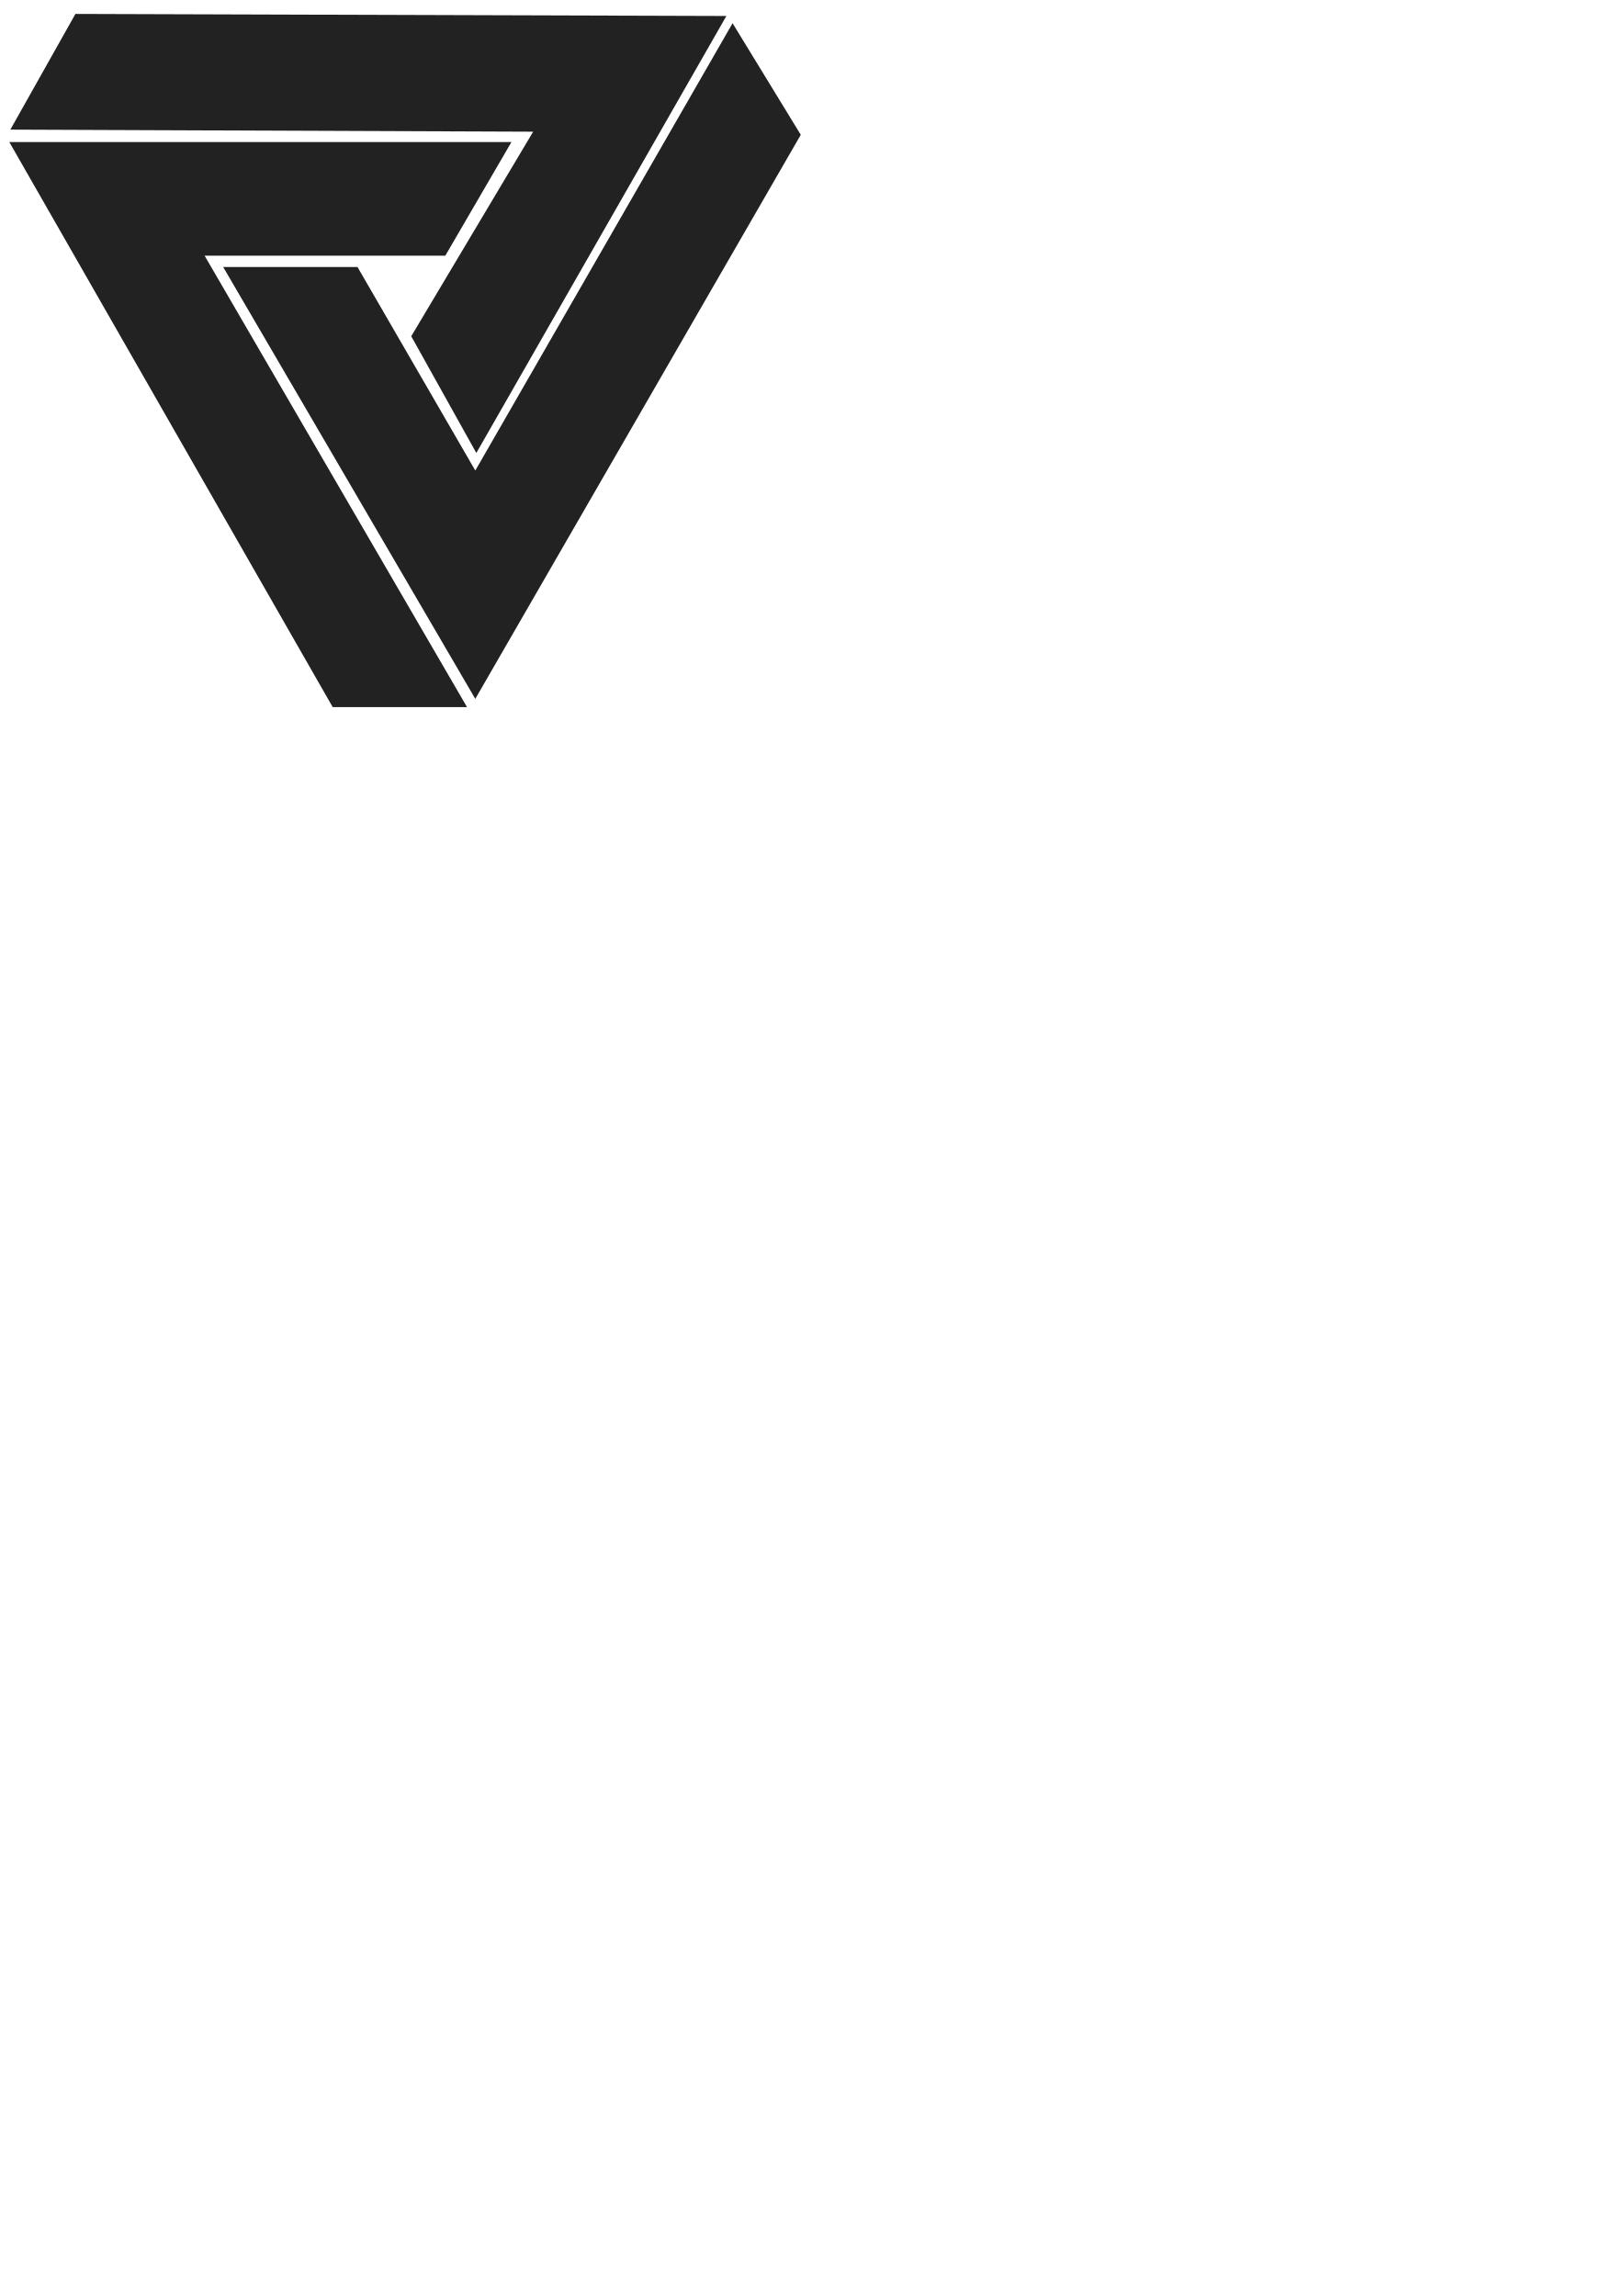
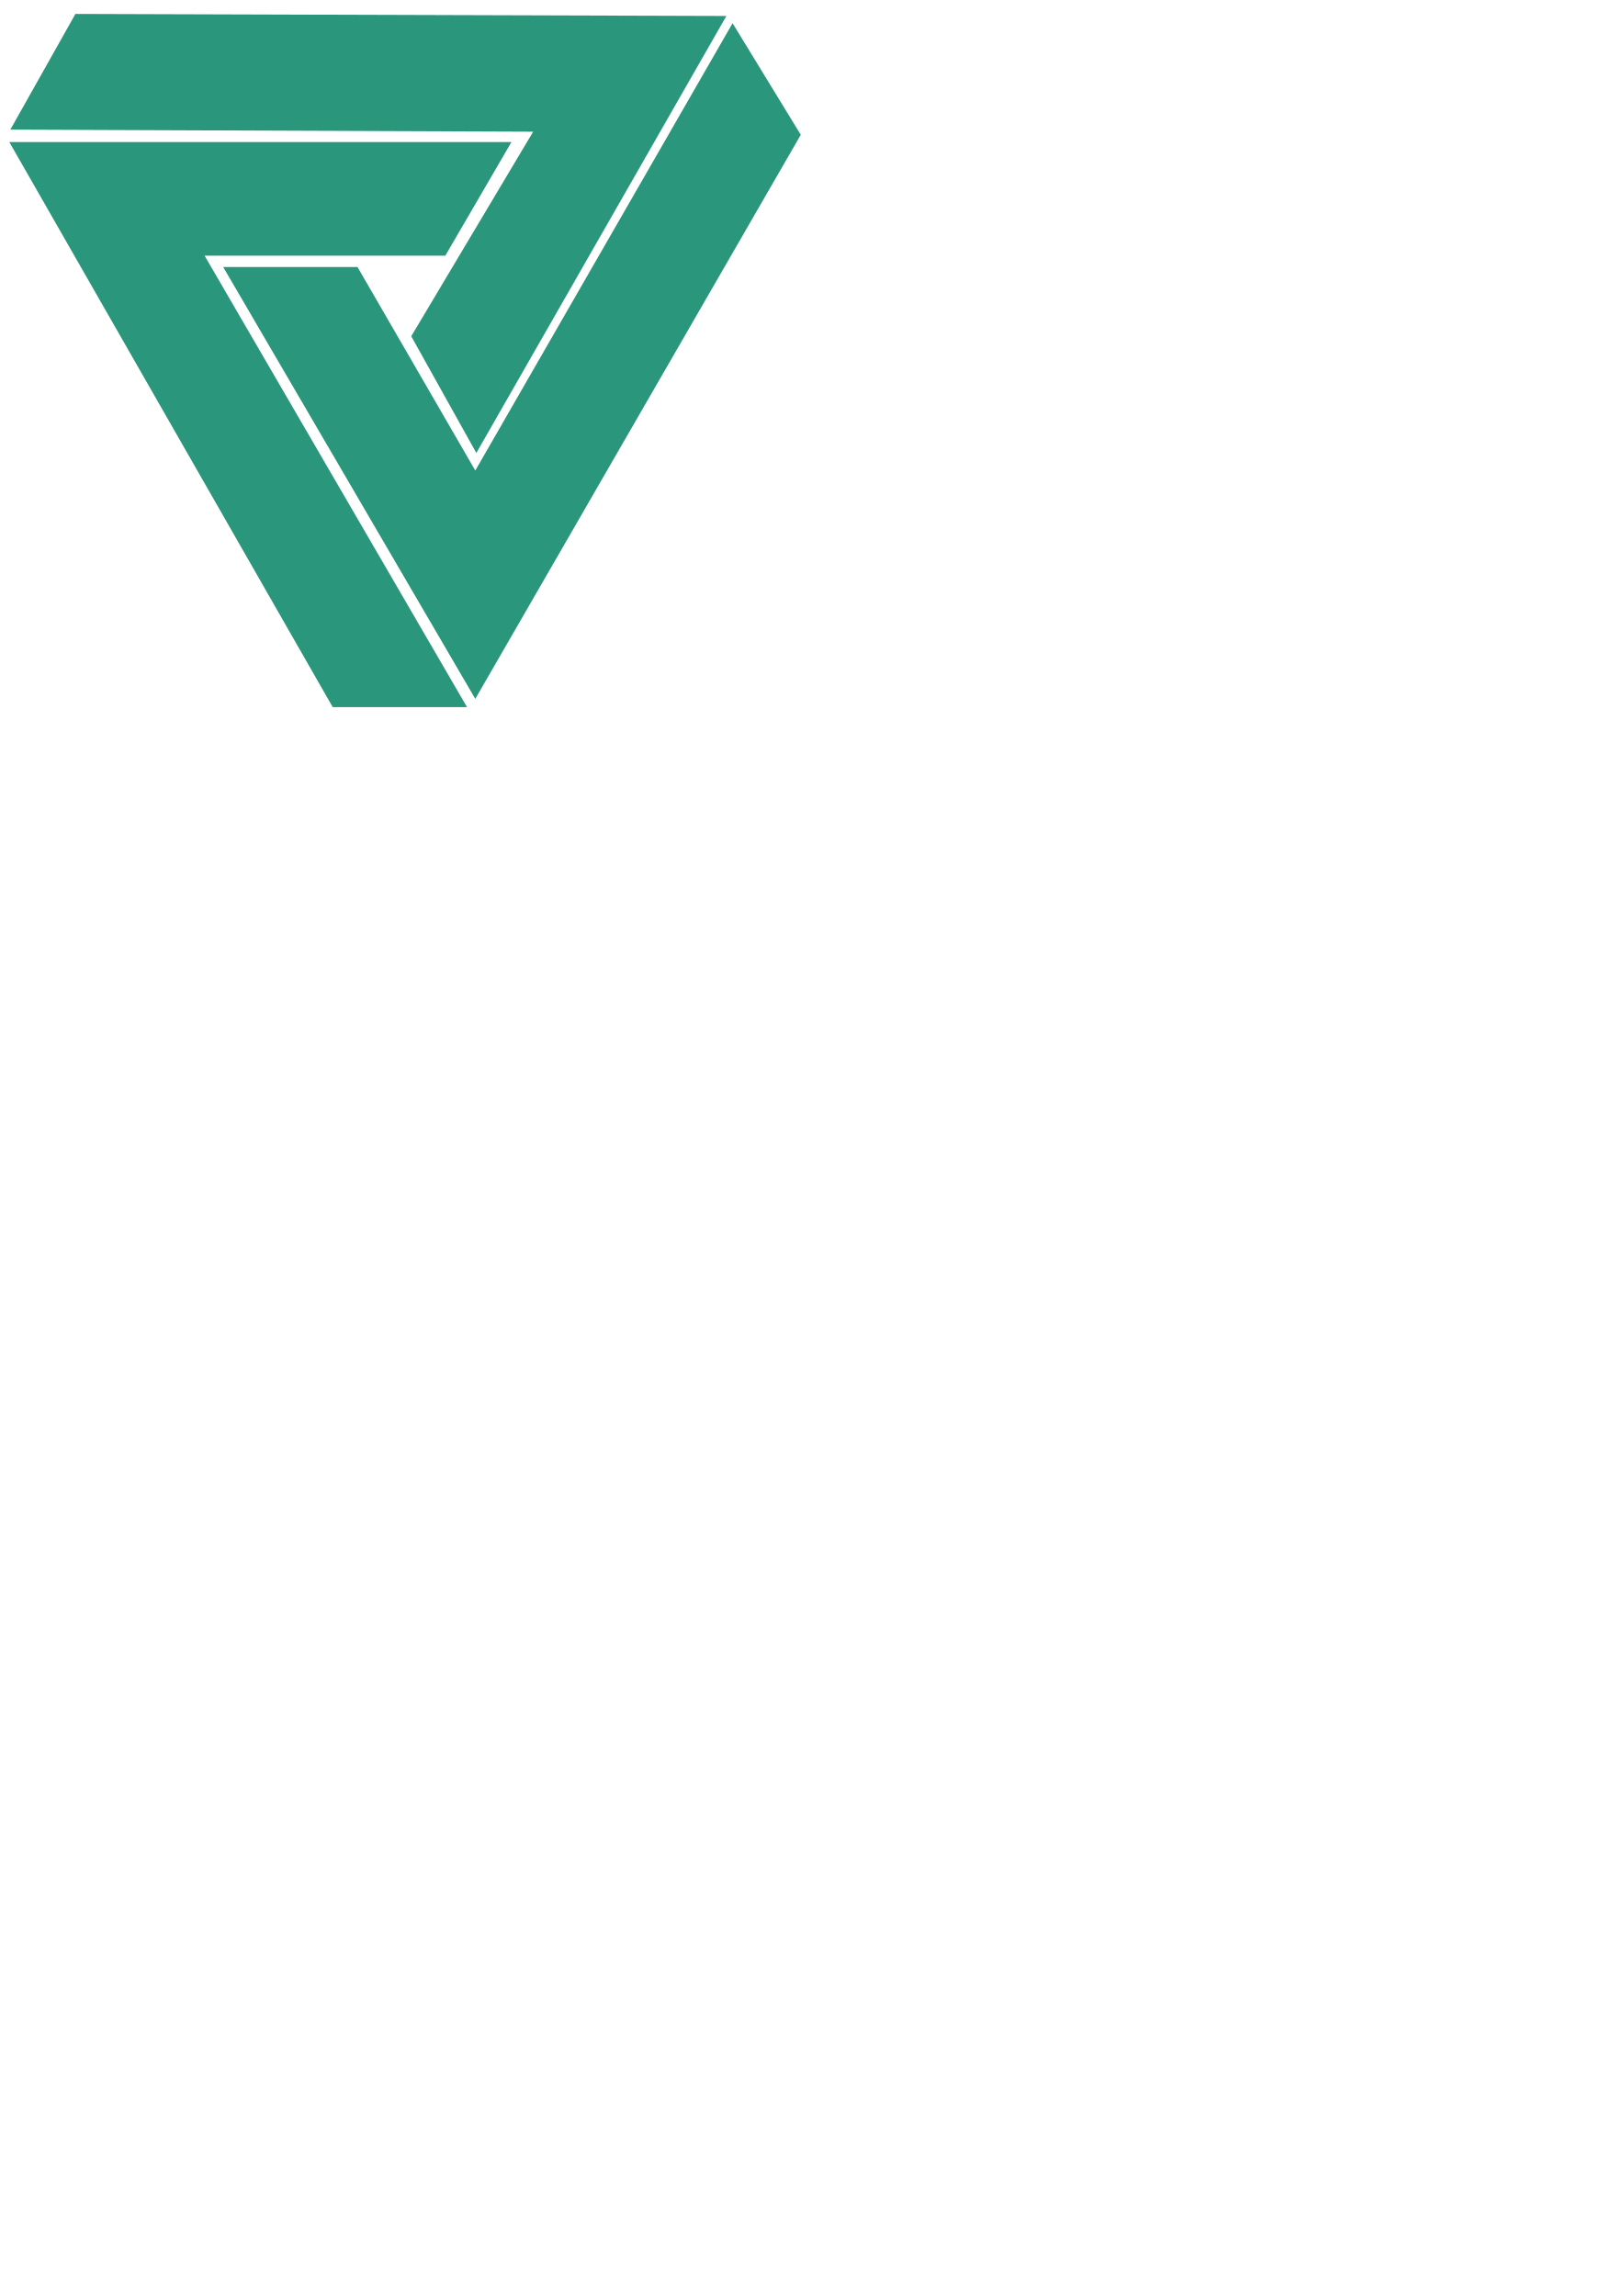
<svg viewBox="0 0 210 297">
  <g>
-     <path style="fill:#222222;" d="M 1.203,18.372 H 66.149 l -8.553,14.7 H 26.46 L 60.403,91.47 H 43.03 Z" />
-     <path style="fill:#222222;" d="M 46.238,34.541 H 28.865 L 61.472,90.401 103.567,17.436 94.747,3.004 61.472,60.867 Z" />
-     <path style="fill:#222222;" d="M 9.755,1.801 1.336,16.768 68.956,17.035 53.187,43.495 61.606,58.596 93.945,2.068 Z" />
+     <path style="fill:#2a967b;" d="M 1.203,18.372 H 66.149 l -8.553,14.7 H 26.46 L 60.403,91.47 H 43.03 Z" />
+     <path style="fill:#2a967b;" d="M 46.238,34.541 H 28.865 L 61.472,90.401 103.567,17.436 94.747,3.004 61.472,60.867 Z" />
+     <path style="fill:#2a967b;" d="M 9.755,1.801 1.336,16.768 68.956,17.035 53.187,43.495 61.606,58.596 93.945,2.068 Z" />
  </g>
</svg>
